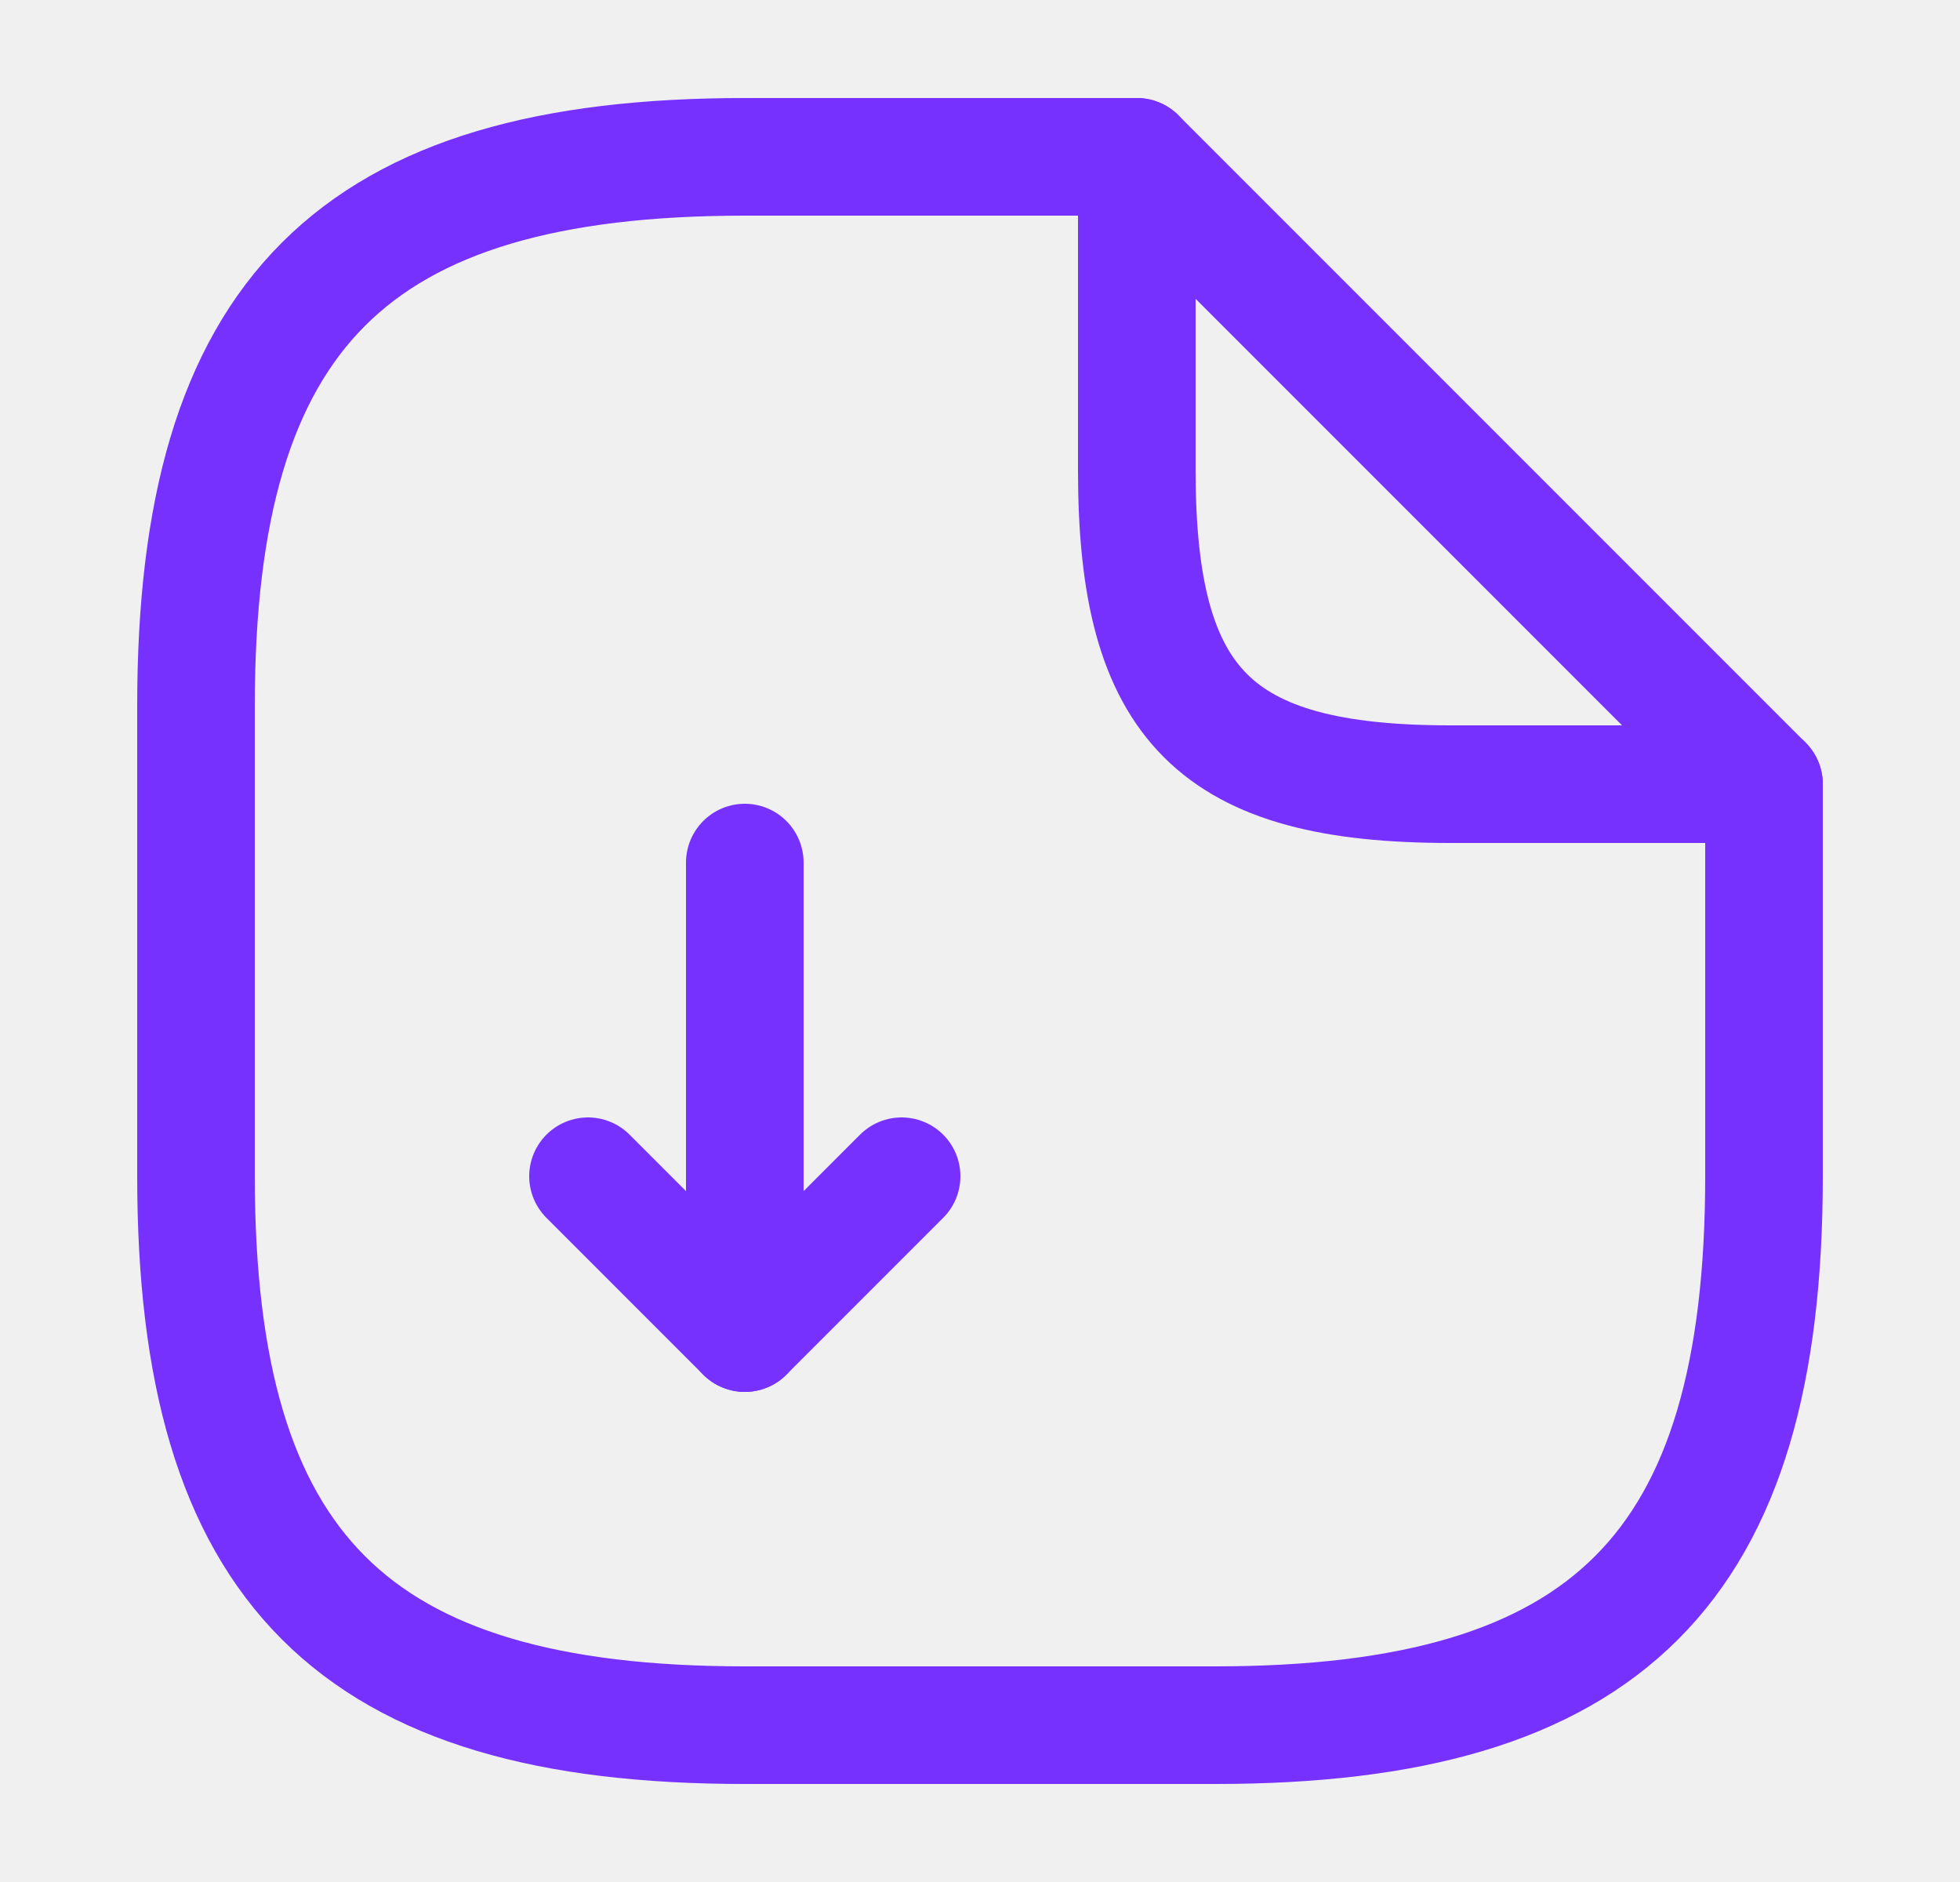
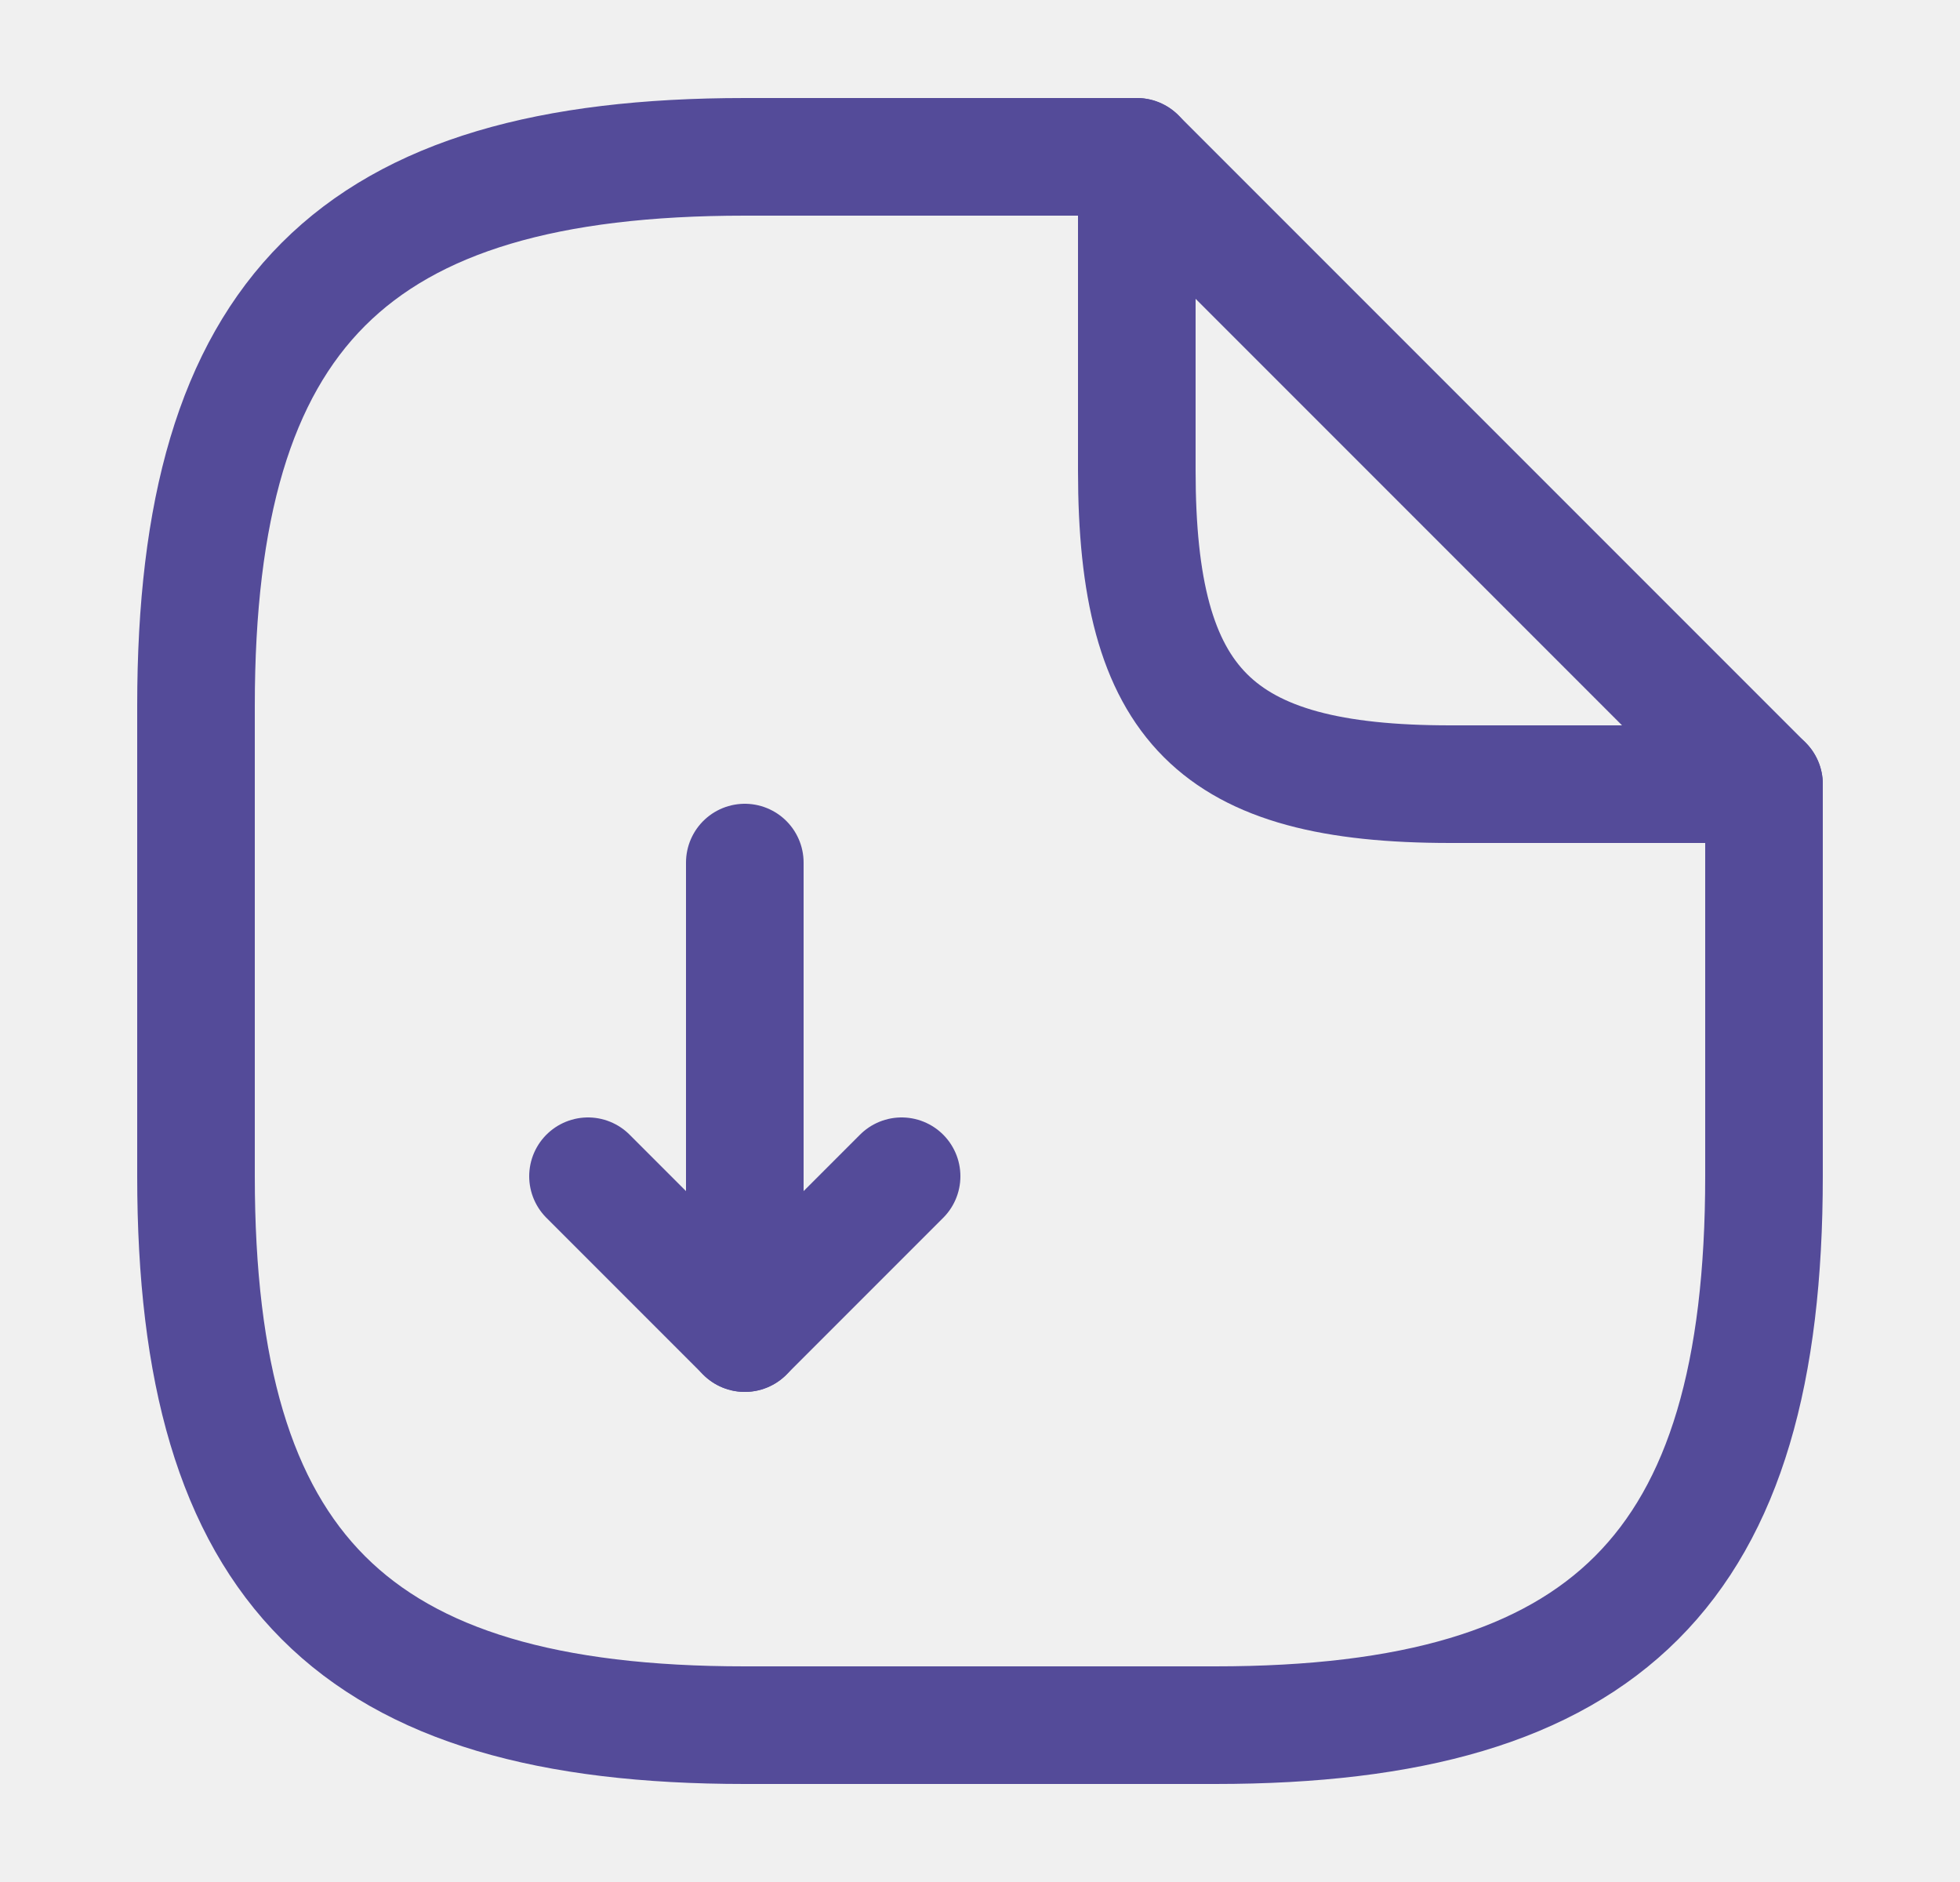
<svg xmlns="http://www.w3.org/2000/svg" width="25" height="24" viewBox="0 0 25 24" fill="none">
  <g clip-path="url(#clip0_1326_18077)">
-     <path d="M9.5 11V17L11.5 15" stroke="#7631FF" stroke-width="1.5" stroke-linecap="round" stroke-linejoin="round" />
-     <path d="M9.5 17L7.5 15" stroke="#7631FF" stroke-width="1.5" stroke-linecap="round" stroke-linejoin="round" />
-     <path d="M22.5 10V15C22.5 20 20.5 22 15.5 22H9.5C4.5 22 2.5 20 2.5 15V9C2.5 4 4.5 2 9.5 2H14.5" stroke="#7631FF" stroke-width="1.5" stroke-linecap="round" stroke-linejoin="round" />
-     <path d="M22.5 10H18.5C15.5 10 14.5 9 14.5 6V2L22.5 10Z" stroke="#7631FF" stroke-width="1.5" stroke-linecap="round" stroke-linejoin="round" />
+     <path d="M9.5 11V17L11.5 15" stroke="#544B99" stroke-width="1.5" stroke-linecap="round" stroke-linejoin="round" />
+     <path d="M9.5 17L7.5 15" stroke="#544B99" stroke-width="1.5" stroke-linecap="round" stroke-linejoin="round" />
+     <path d="M22.5 10V15C22.5 20 20.5 22 15.5 22H9.5C4.5 22 2.5 20 2.5 15V9C2.5 4 4.5 2 9.5 2H14.5" stroke="#544B99" stroke-width="1.5" stroke-linecap="round" stroke-linejoin="round" />
+     <path d="M22.5 10H18.5C15.5 10 14.5 9 14.5 6V2L22.5 10Z" stroke="#544B99" stroke-width="1.5" stroke-linecap="round" stroke-linejoin="round" />
  </g>
  <defs>
    <clipPath id="clip0_1326_18077">
      <rect width="24" height="24" fill="white" transform="translate(0.5)" />
    </clipPath>
  </defs>
</svg>
